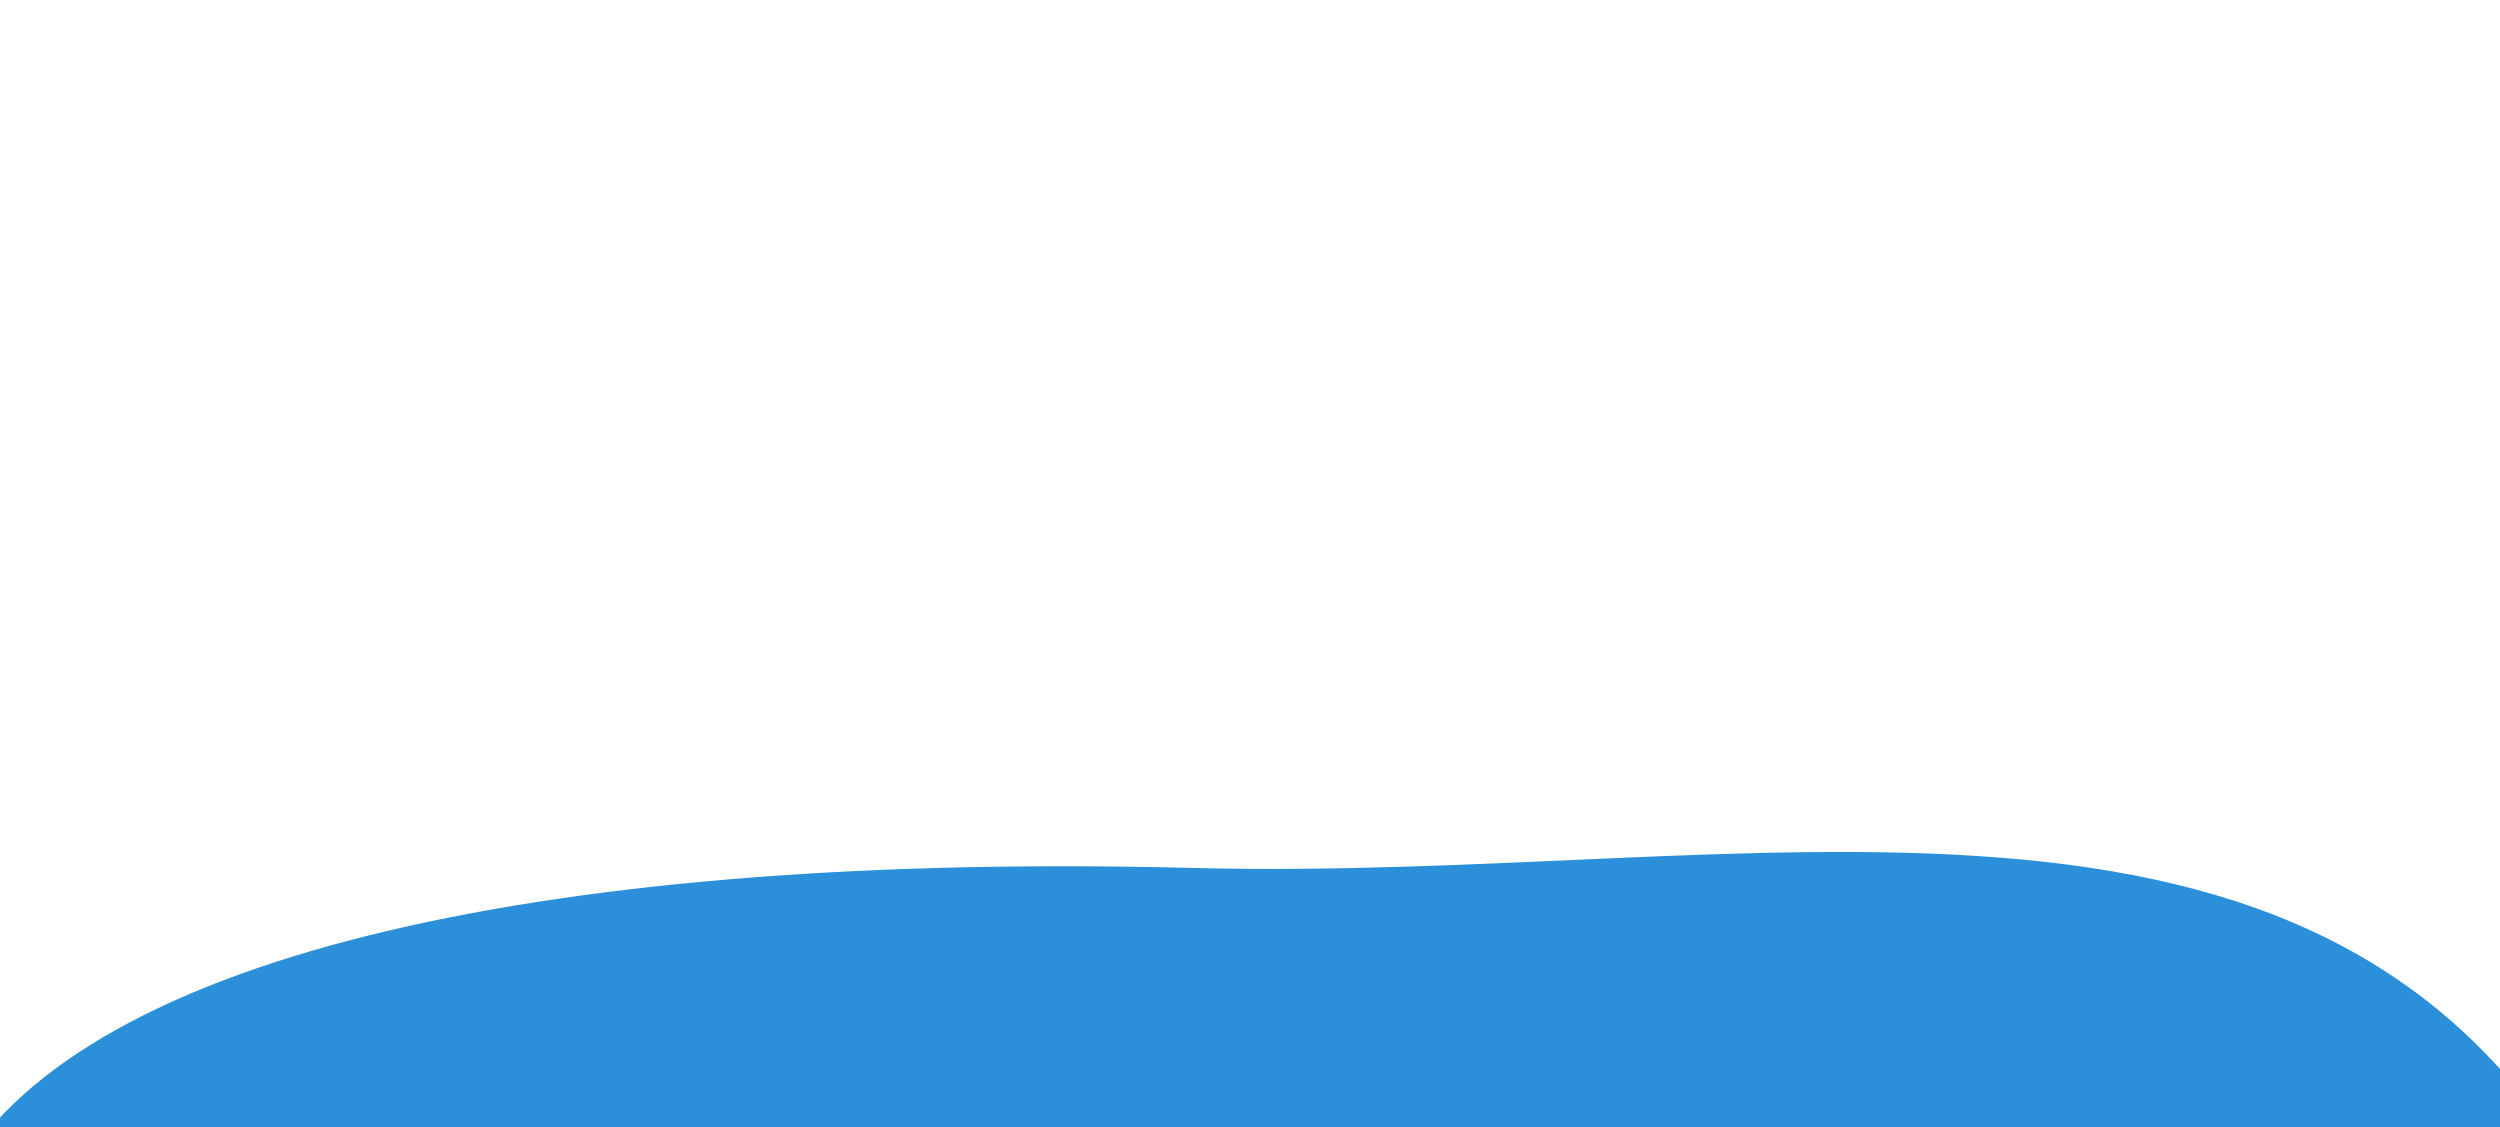
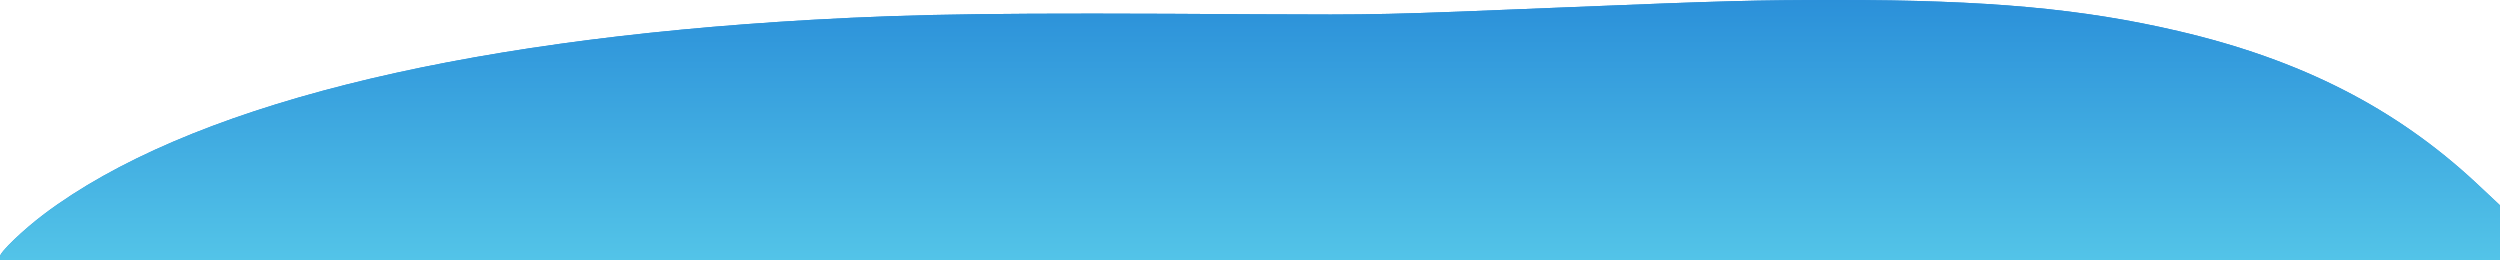
- <svg xmlns="http://www.w3.org/2000/svg" width="375" height="169" viewBox="0 0 375 169" fill="none">
-   <path d="M179.078 130.196C263.731 132.362 347.332 108.101 387.418 177.532C427.504 246.962 399.219 338.339 324.242 381.627C249.265 424.915 183.826 379.047 115.902 334.292C-104.72 188.924 -10.337 125.35 179.078 130.196Z" fill="#2B90D9" />
+ <svg xmlns="http://www.w3.org/2000/svg" width="375" height="39" viewBox="0 0 375 39" fill="none">
+   <path d="M0 38.453C0 37.811 3.5 34.458 6.625 32.104C27.925 16.123 67.625 6.064 121.75 2.973C137.825 2.069 150 1.902 188.375 2.14C206.925 2.235 207.35 2.235 235.625 1.07C258.275 0.143 263.425 0 275.625 0C298.175 0 312.4 1.308 326.75 4.661C345.175 8.965 359.375 16.218 371.45 27.466L375 30.796V34.91V39H187.5H0V38.453Z" fill="#2B90D9" />
+   <path d="M0 38.453C0 37.811 3.5 34.458 6.625 32.104C27.925 16.123 67.625 6.064 121.75 2.973C137.825 2.069 150 1.902 188.375 2.14C206.925 2.235 207.35 2.235 235.625 1.07C258.275 0.143 263.425 0 275.625 0C298.175 0 312.4 1.308 326.75 4.661C345.175 8.965 359.375 16.218 371.45 27.466L375 30.796V34.91V39H187.5H0V38.453Z" fill="url(#paint0_linear)" />
+   <defs>
+     <linearGradient id="paint0_linear" x1="187.5" y1="0" x2="187.5" y2="39" gradientUnits="userSpaceOnUse">
+       <stop stop-color="#2B90D9" />
+       <stop offset="1" stop-color="#53C4E8" />
+     </linearGradient>
+   </defs>
</svg>
